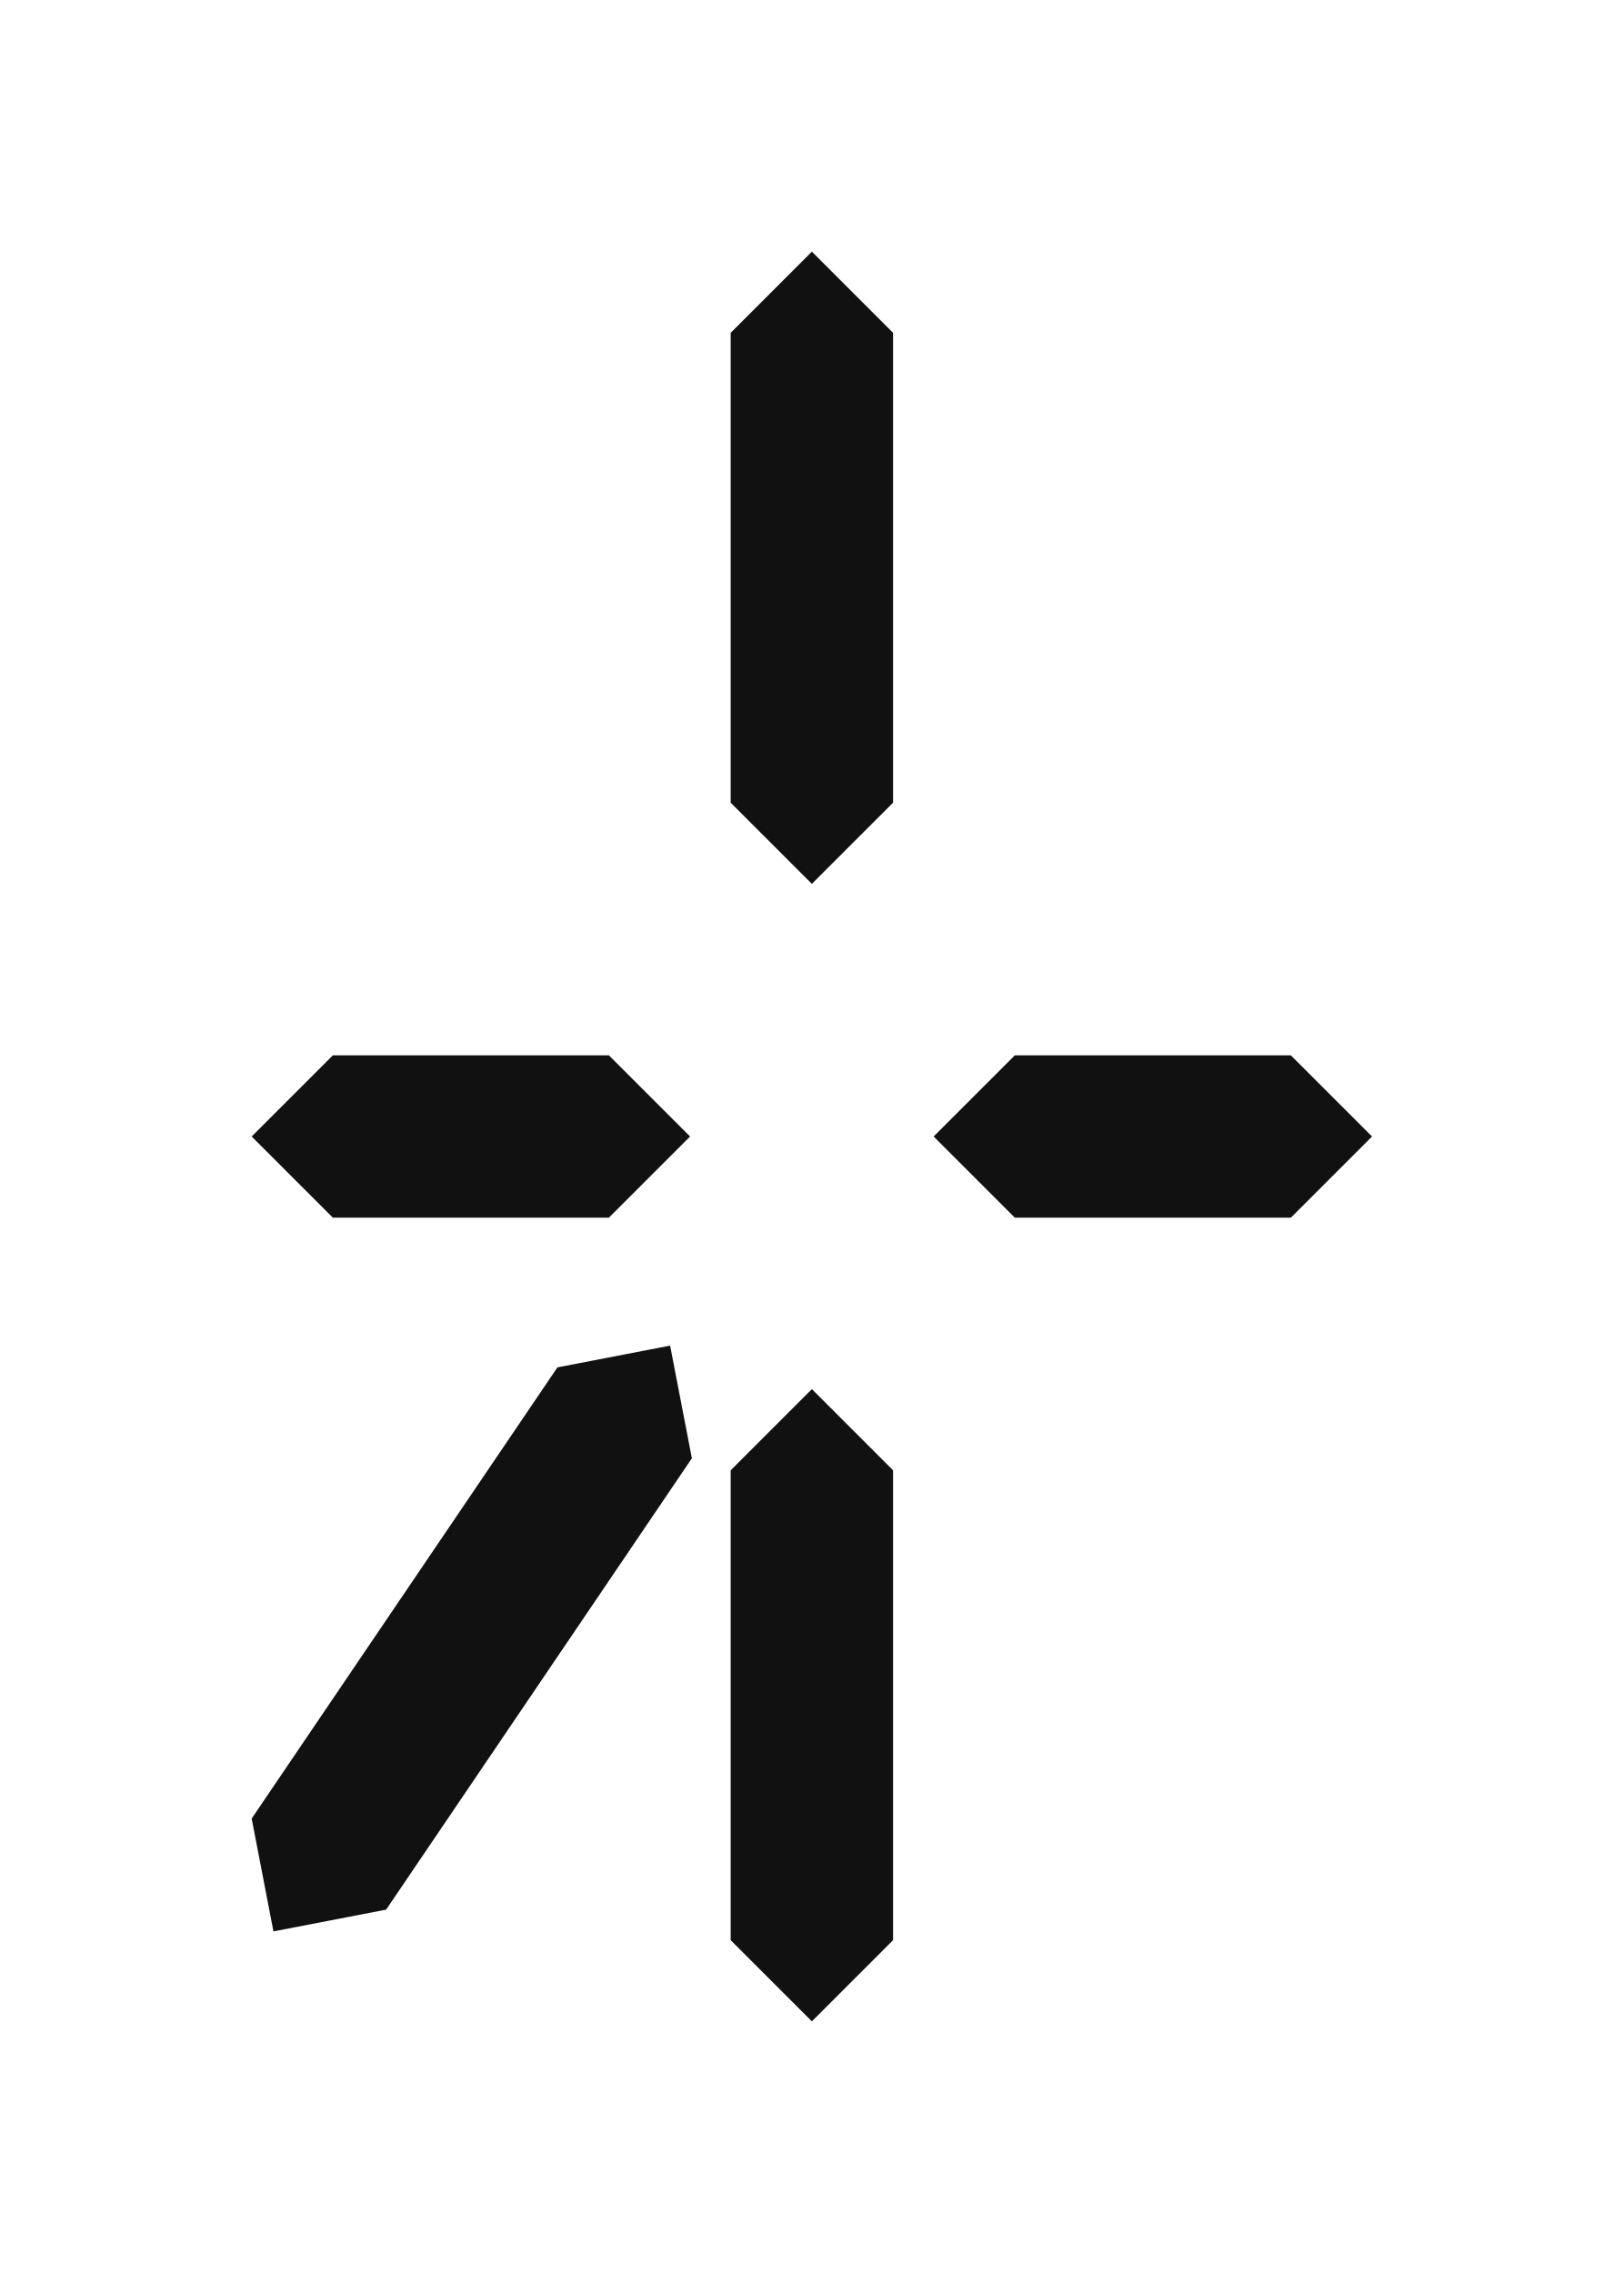
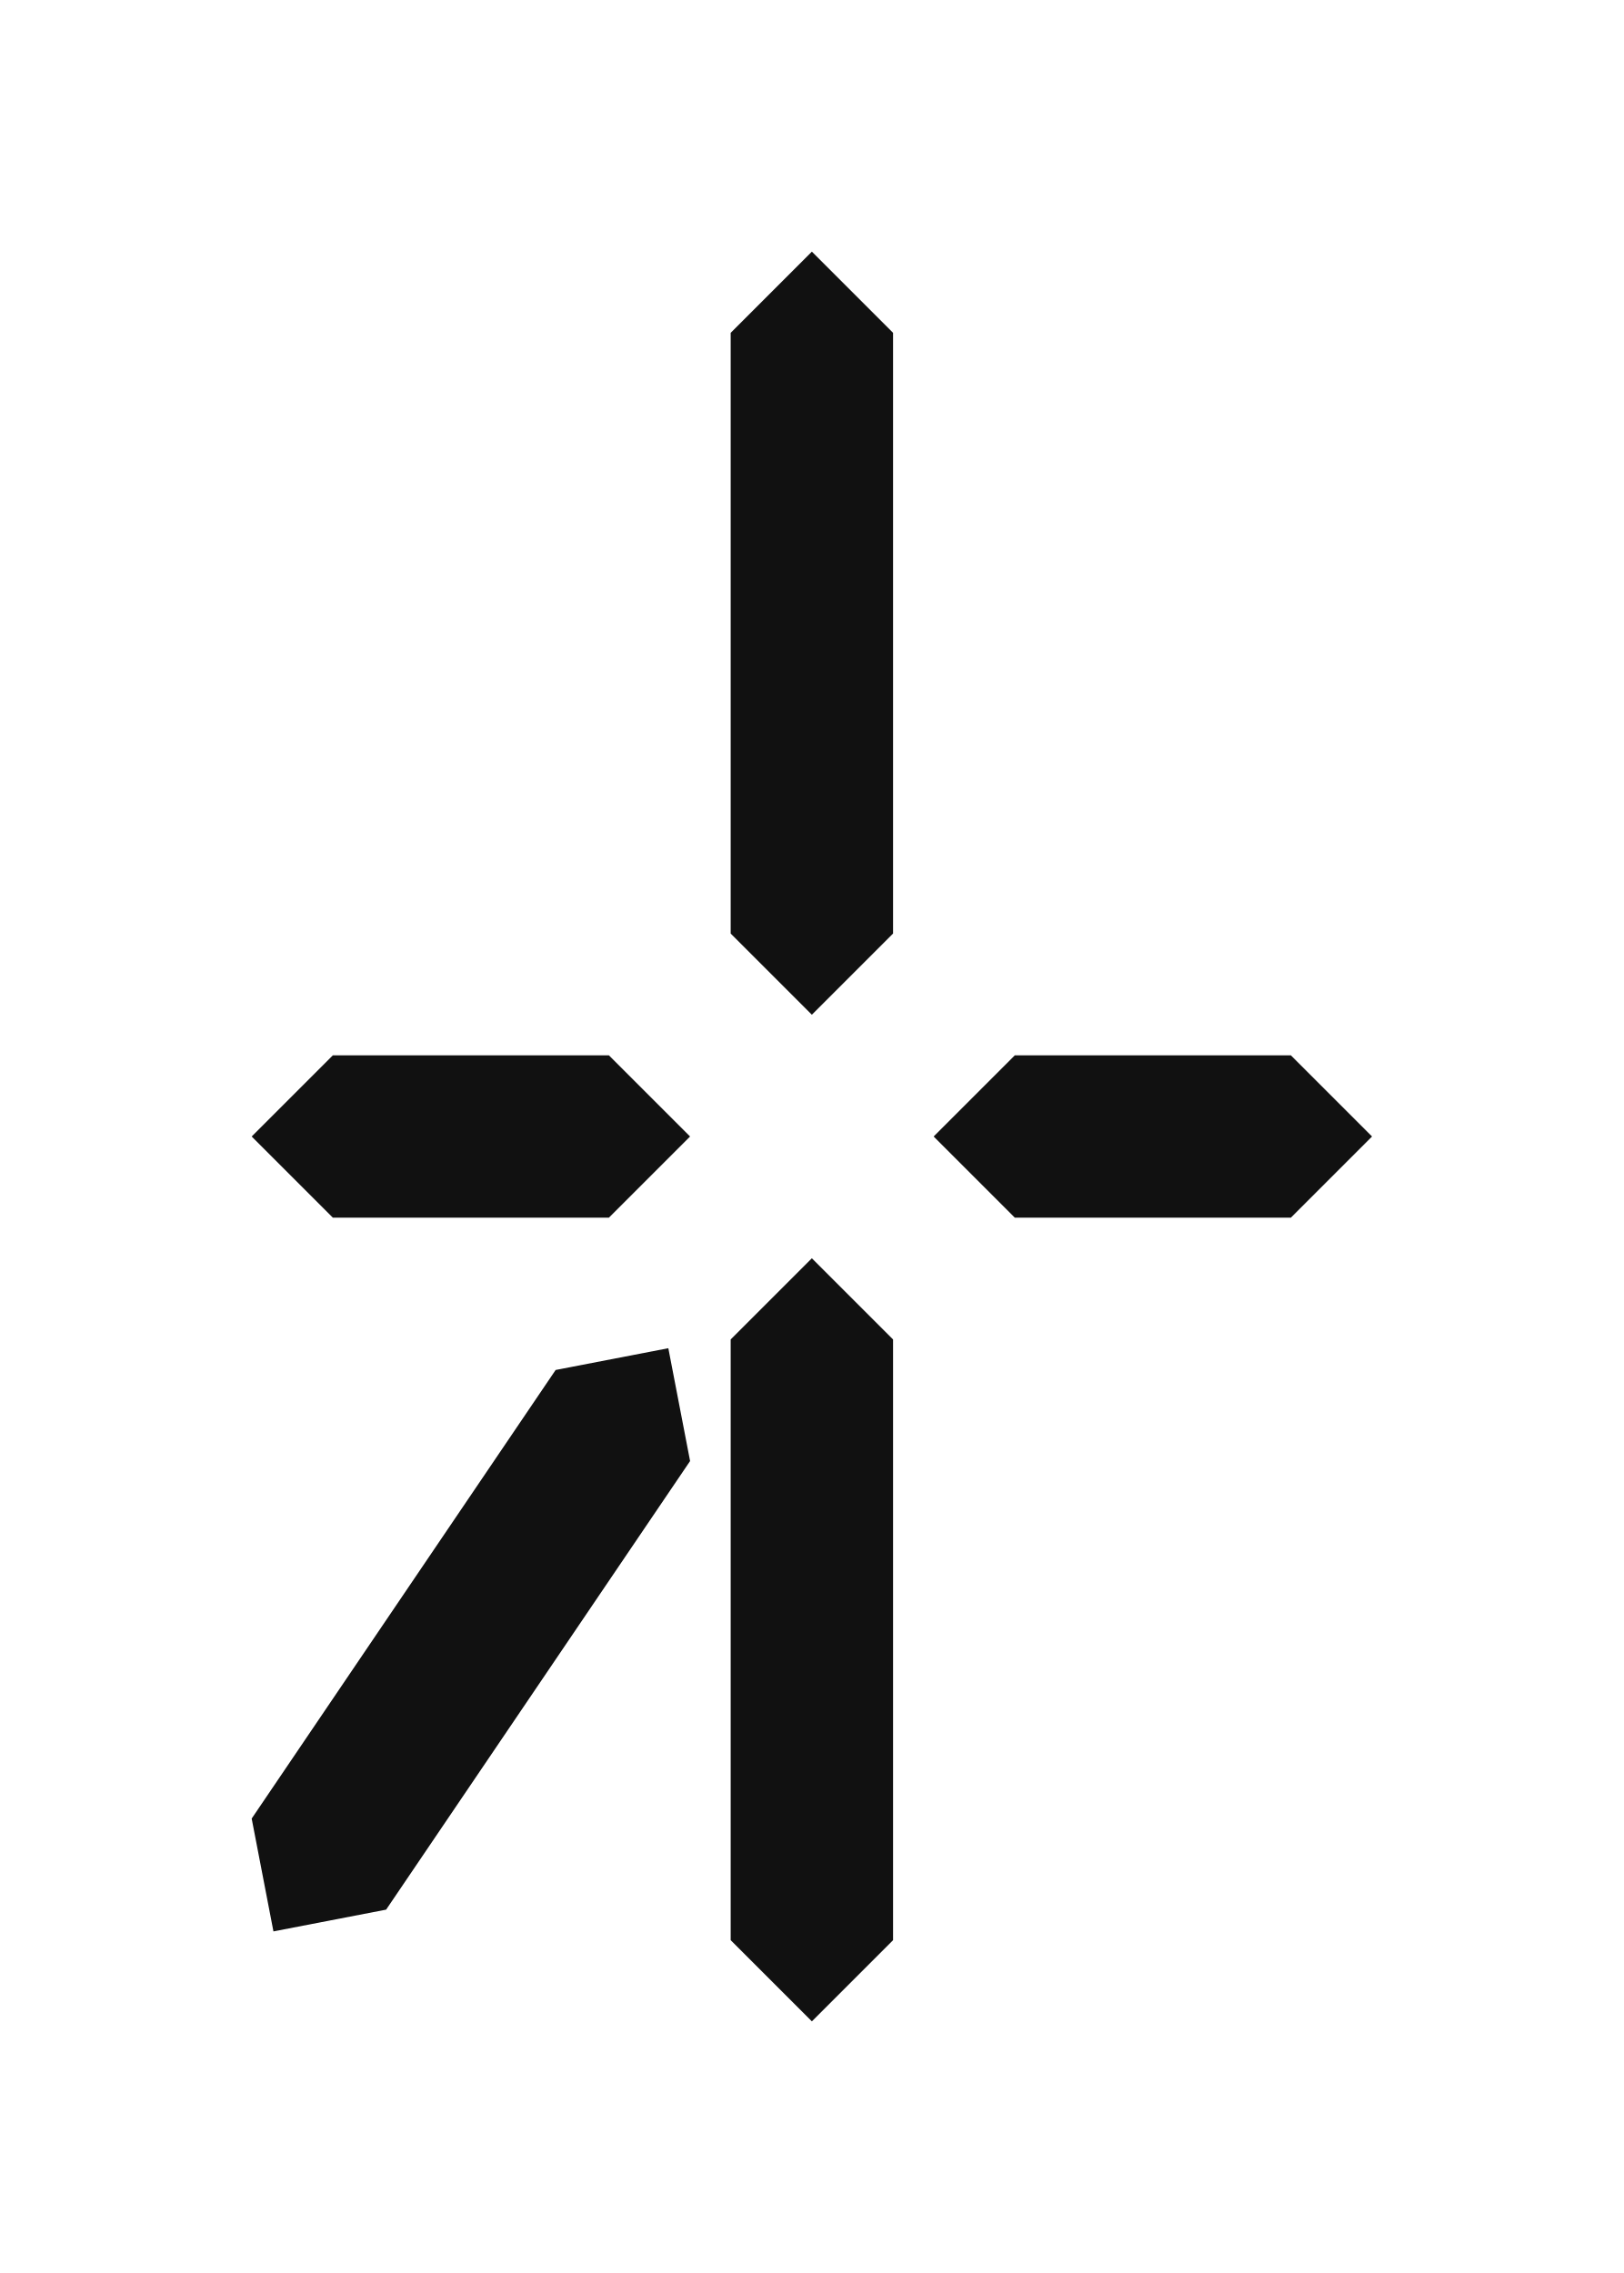
<svg xmlns="http://www.w3.org/2000/svg" viewBox="0 0 100 140" width="100" height="140">
-   <polygon data-seg="4" points="50.00,15.50 45.00,20.50 45.00,49.44 50.00,54.44 55.00,49.44 55.00,20.50" fill="#111111" />
+   <polygon data-seg="4" points="50.00,15.50 45.00,20.50 45.00,57.50 50.00,62.50 55.00,57.50 55.00,20.50" fill="#111111" />
  <polygon data-seg="7" points="15.50,70.00 20.50,75.00 37.50,75.00 42.50,70.00 37.50,65.00 20.50,65.00" fill="#111111" />
  <polygon data-seg="8" points="57.50,70.00 62.50,75.00 79.50,75.00 84.50,70.00 79.50,65.00 62.50,65.00" fill="#111111" />
-   <polygon data-seg="A" points="41.27,82.88 34.33,84.22 15.50,112.01 16.84,118.96 23.78,117.62 42.61,89.82" fill="#111111" />
-   <polygon data-seg="B" points="50.00,85.56 45.00,90.56 45.00,119.50 50.00,124.50 55.00,119.50 55.00,90.56" fill="#111111" />
+   <polygon data-seg="A" points="41.16,83.04 34.22,84.38 15.50,112.01 16.84,118.96 23.78,117.62 42.50,89.99" fill="#111111" />
+   <polygon data-seg="B" points="50.00,77.50 45.00,82.50 45.00,119.50 50.00,124.50 55.00,119.50 55.00,82.50" fill="#111111" />
</svg>
